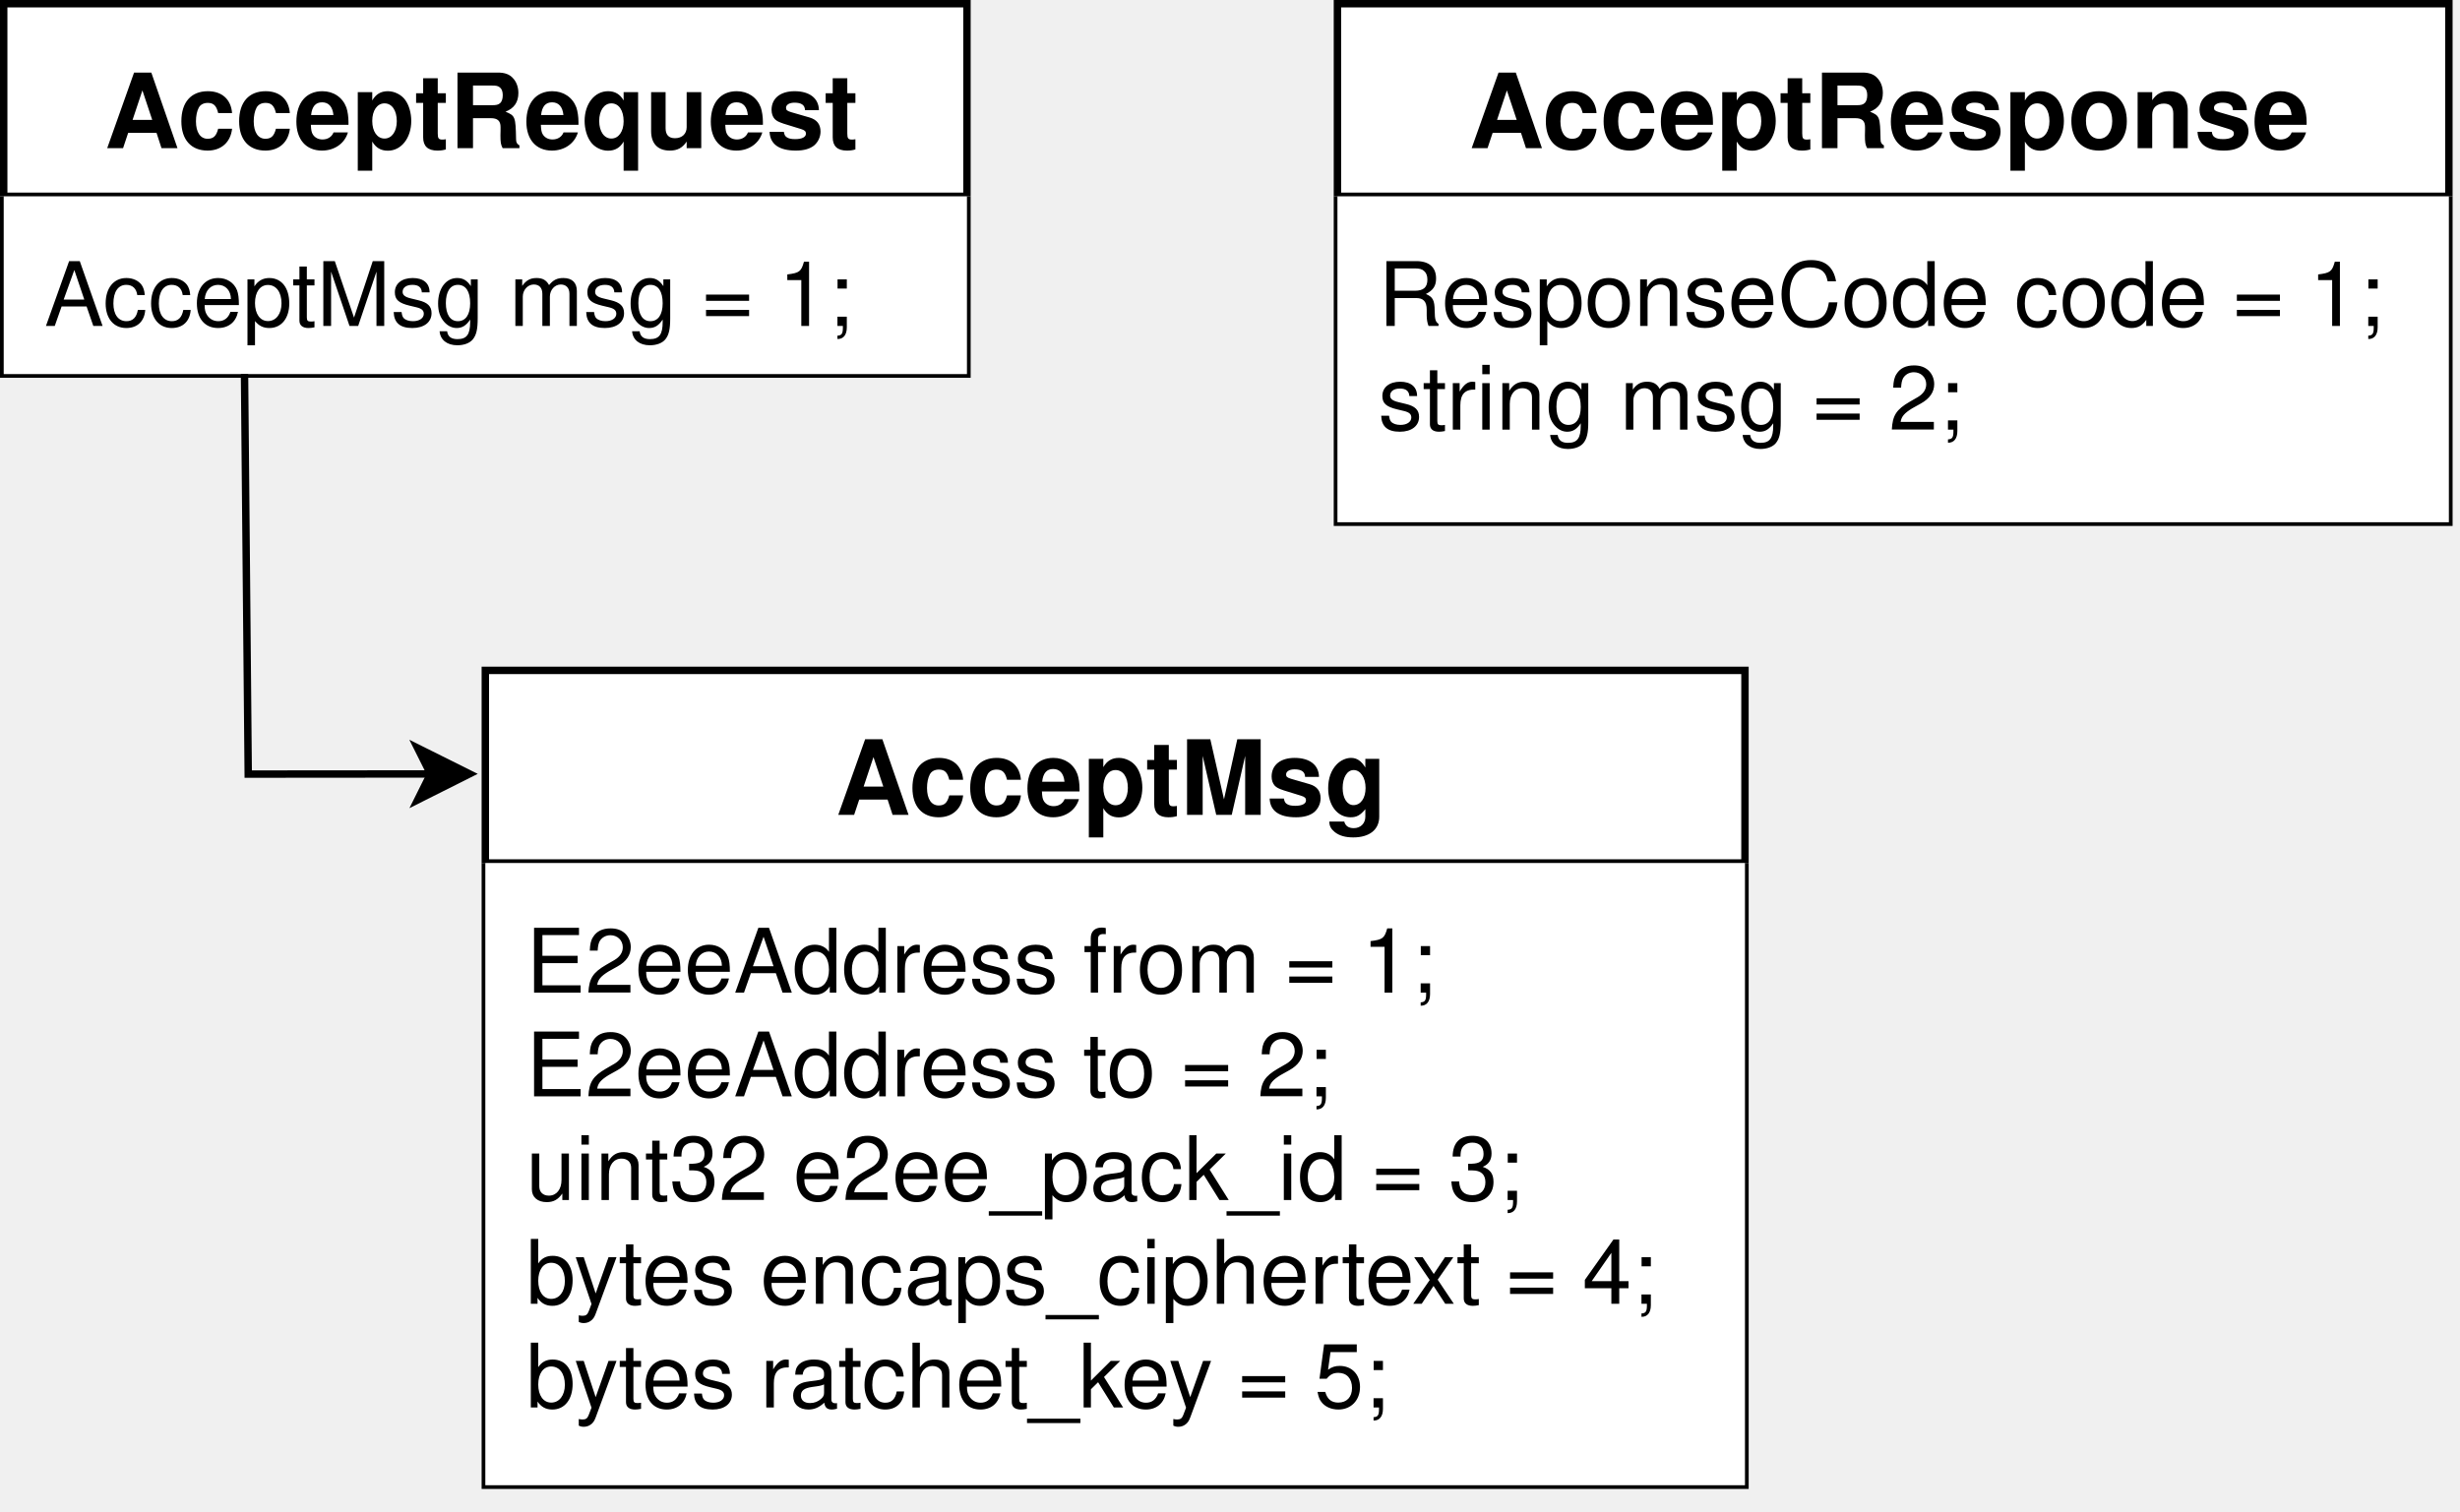
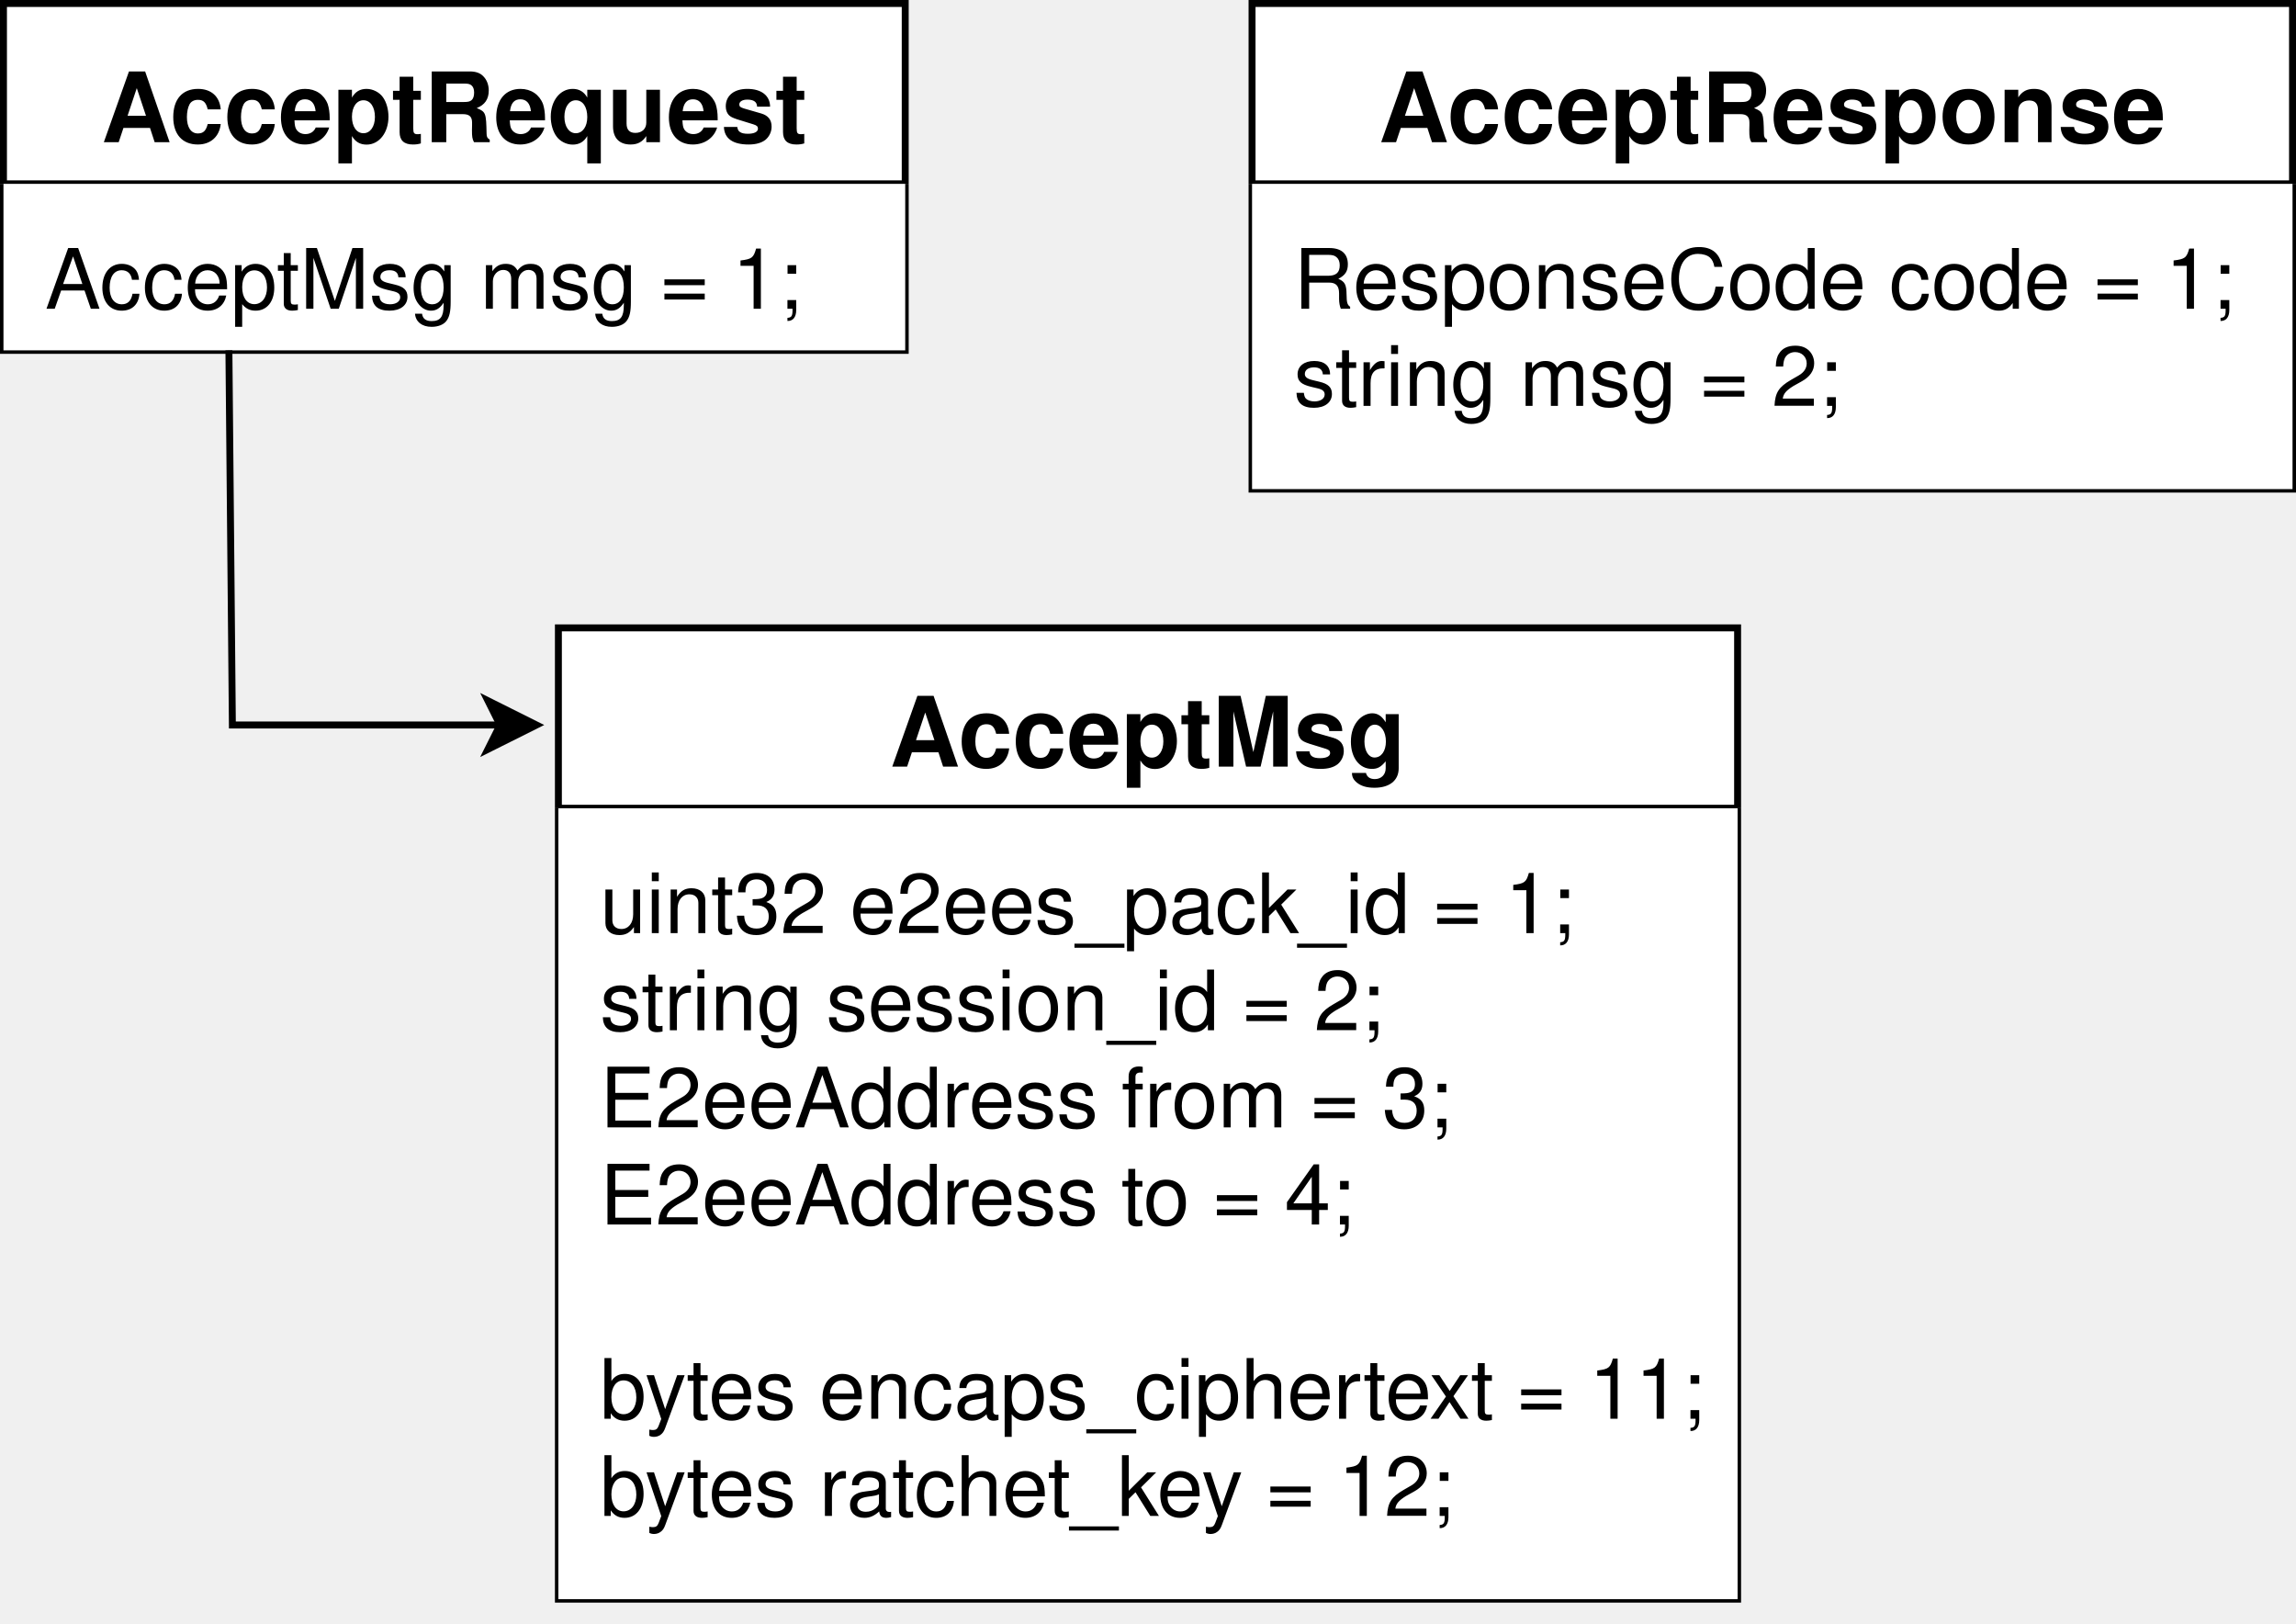
- <svg xmlns="http://www.w3.org/2000/svg" version="1.1" width="332px" height="204px" viewBox="-0.5 -0.5 332 204">
+ <svg xmlns="http://www.w3.org/2000/svg" style="background: transparent; background-color: transparent; color-scheme: light dark;" version="1.1" width="331px" height="234px" viewBox="-0.5 -0.5 331 234">
  <defs>
    <clipPath id="mx-clip-4-31-122-24-0">
      <rect x="4" y="31" width="122" height="24" />
    </clipPath>
    <clipPath id="mx-clip-184-31-142-44-0">
      <rect x="184" y="31" width="142" height="44" />
    </clipPath>
-     <clipPath id="mx-clip-69-121-162-84-0">
-       <rect x="69" y="121" width="162" height="84" />
+     <clipPath id="mx-clip-84-121-162-114-0">
+       <rect x="84" y="121" width="162" height="114" />
    </clipPath>
  </defs>
  <g>
-     <g>
-       <path d="M 0 26 L 0 0 L 130 0 L 130 26" fill="rgb(255, 255, 255)" stroke="rgb(0, 0, 0)" stroke-miterlimit="10" pointer-events="all" />
-       <path d="M 0 26 L 0 50 L 130 50 L 130 26" fill="none" stroke="rgb(0, 0, 0)" stroke-miterlimit="10" pointer-events="none" />
-       <path d="M 0 26 L 130 26" fill="none" stroke="rgb(0, 0, 0)" stroke-miterlimit="10" pointer-events="none" />
-     </g>
-     <g>
-       <g fill="rgb(0, 0, 0)" font-family="Helvetica" font-weight="bold" text-anchor="middle" font-size="14px">
-         <text x="64.5" y="19.5">AcceptRequest</text>
+     <g data-cell-id="0Kabl7SX8--j_rh3irjo-0">
+       <g data-cell-id="0Kabl7SX8--j_rh3irjo-1">
+         <g data-cell-id="wYVCe4jFTJqxTDh4y-fB-0">
+           <g data-cell-id="wYVCe4jFTJqxTDh4y-fB-1" />
+         </g>
+         <g data-cell-id="wYVCe4jFTJqxTDh4y-fB-15">
+           <g data-cell-id="wYVCe4jFTJqxTDh4y-fB-16" />
+         </g>
+         <g data-cell-id="wYVCe4jFTJqxTDh4y-fB-17">
+           <g data-cell-id="wYVCe4jFTJqxTDh4y-fB-18" />
+         </g>
+         <g data-cell-id="QOuiui7qzP4eKzGqMm88-0">
+           <g data-cell-id="QOuiui7qzP4eKzGqMm88-1" />
+         </g>
+         <g data-cell-id="QOuiui7qzP4eKzGqMm88-2">
+           <g data-cell-id="QOuiui7qzP4eKzGqMm88-3" />
+         </g>
+         <g data-cell-id="QOuiui7qzP4eKzGqMm88-4">
+           <g data-cell-id="QOuiui7qzP4eKzGqMm88-5" />
+         </g>
+         <g data-cell-id="QOuiui7qzP4eKzGqMm88-6">
+           <g data-cell-id="QOuiui7qzP4eKzGqMm88-7" />
+         </g>
+         <g data-cell-id="QOuiui7qzP4eKzGqMm88-8">
+           <g data-cell-id="QOuiui7qzP4eKzGqMm88-9" />
+         </g>
+         <g data-cell-id="6WD67ezhG3p-nNRNwk-7-1">
+           <g>
+             <path d="M 0 26 L 0 0 L 130 0 L 130 26" fill="#ffffff" stroke="#000000" stroke-miterlimit="10" pointer-events="all" style="fill: light-dark(#ffffff, var(--ge-dark-color, #121212)); stroke: light-dark(rgb(0, 0, 0), rgb(255, 255, 255));" />
+             <path d="M 0 26 L 0 50 L 130 50 L 130 26" fill="none" stroke="#000000" stroke-miterlimit="10" pointer-events="none" style="stroke: light-dark(rgb(0, 0, 0), rgb(255, 255, 255));" />
+             <path d="M 0 26 L 130 26" fill="none" stroke="#000000" stroke-miterlimit="10" pointer-events="none" style="stroke: light-dark(rgb(0, 0, 0), rgb(255, 255, 255));" />
+           </g>
+           <g>
+             <g fill="#000000" font-family="Helvetica" font-weight="bold" text-anchor="middle" font-size="14px" style="fill: light-dark(rgb(0, 0, 0), rgb(255, 255, 255));">
+               <text x="65" y="20">AcceptRequest</text>
+             </g>
+           </g>
+           <g data-cell-id="6WD67ezhG3p-nNRNwk-7-2">
+             <g>
+               <rect x="0" y="26" width="130" height="24" fill="#ffffff" stroke="none" pointer-events="all" style="fill: rgb(255, 255, 255);" />
+             </g>
+             <g>
+               <g fill="#000000" font-family="Helvetica" font-size="12px" clip-path="url(#mx-clip-4-31-122-24-0)" style="fill: light-dark(rgb(0, 0, 0), rgb(255, 255, 255));">
+                 <text x="6" y="44">AcceptMsg msg = 1;</text>
+               </g>
+             </g>
+           </g>
+         </g>
+         <g data-cell-id="6WD67ezhG3p-nNRNwk-7-3">
+           <g>
+             <path d="M 180 26 L 180 0 L 330 0 L 330 26" fill="#ffffff" stroke="#000000" stroke-miterlimit="10" pointer-events="all" style="fill: light-dark(#ffffff, var(--ge-dark-color, #121212)); stroke: light-dark(rgb(0, 0, 0), rgb(255, 255, 255));" />
+             <path d="M 180 26 L 180 70 L 330 70 L 330 26" fill="none" stroke="#000000" stroke-miterlimit="10" pointer-events="none" style="stroke: light-dark(rgb(0, 0, 0), rgb(255, 255, 255));" />
+             <path d="M 180 26 L 330 26" fill="none" stroke="#000000" stroke-miterlimit="10" pointer-events="none" style="stroke: light-dark(rgb(0, 0, 0), rgb(255, 255, 255));" />
+           </g>
+           <g>
+             <g fill="#000000" font-family="Helvetica" font-weight="bold" text-anchor="middle" font-size="14px" style="fill: light-dark(rgb(0, 0, 0), rgb(255, 255, 255));">
+               <text x="255" y="20">AcceptResponse</text>
+             </g>
+           </g>
+           <g data-cell-id="6WD67ezhG3p-nNRNwk-7-4">
+             <g>
+               <rect x="180" y="26" width="150" height="44" fill="#ffffff" stroke="none" pointer-events="all" style="fill: rgb(255, 255, 255);" />
+             </g>
+             <g>
+               <g fill="#000000" font-family="Helvetica" font-size="12px" clip-path="url(#mx-clip-184-31-142-44-0)" style="fill: light-dark(rgb(0, 0, 0), rgb(255, 255, 255));">
+                 <text x="186" y="44">ResponseCode code = 1;</text>
+                 <text x="186" y="58">string msg = 2;</text>
+               </g>
+             </g>
+           </g>
+         </g>
+         <g data-cell-id="6WD67ezhG3p-nNRNwk-7-5">
+           <g>
+             <path d="M 80 116 L 80 90 L 250 90 L 250 116" fill="#ffffff" stroke="#000000" stroke-miterlimit="10" pointer-events="all" style="fill: light-dark(#ffffff, var(--ge-dark-color, #121212)); stroke: light-dark(rgb(0, 0, 0), rgb(255, 255, 255));" />
+             <path d="M 80 116 L 80 230 L 250 230 L 250 116" fill="none" stroke="#000000" stroke-miterlimit="10" pointer-events="none" style="stroke: light-dark(rgb(0, 0, 0), rgb(255, 255, 255));" />
+             <path d="M 80 116 L 250 116" fill="none" stroke="#000000" stroke-miterlimit="10" pointer-events="none" style="stroke: light-dark(rgb(0, 0, 0), rgb(255, 255, 255));" />
+           </g>
+           <g>
+             <g fill="#000000" font-family="Helvetica" font-weight="bold" text-anchor="middle" font-size="14px" style="fill: light-dark(rgb(0, 0, 0), rgb(255, 255, 255));">
+               <text x="165" y="110">AcceptMsg</text>
+             </g>
+           </g>
+           <g data-cell-id="6WD67ezhG3p-nNRNwk-7-6">
+             <g>
+               <rect x="80" y="116" width="170" height="114" fill="#ffffff" stroke="none" pointer-events="all" style="fill: rgb(255, 255, 255);" />
+             </g>
+             <g>
+               <g fill="#000000" font-family="Helvetica" font-size="12px" clip-path="url(#mx-clip-84-121-162-114-0)" style="fill: light-dark(rgb(0, 0, 0), rgb(255, 255, 255));">
+                 <text x="86" y="134">uint32 e2ees_pack_id = 1;</text>
+                 <text x="86" y="148">string session_id = 2;</text>
+                 <text x="86" y="162">E2eeAddress from = 3;</text>
+                 <text x="86" y="176">E2eeAddress to = 4;</text>
+                 <text x="86" y="204">bytes encaps_ciphertext = 11;</text>
+                 <text x="86" y="218">bytes ratchet_key = 12;</text>
+               </g>
+             </g>
+           </g>
+         </g>
+         <g data-cell-id="6WD67ezhG3p-nNRNwk-7-8">
+           <g data-cell-id="6WD67ezhG3p-nNRNwk-7-9" />
+         </g>
+         <g data-cell-id="6WD67ezhG3p-nNRNwk-7-10">
+           <g data-cell-id="6WD67ezhG3p-nNRNwk-7-11" />
+         </g>
+         <g data-cell-id="6WD67ezhG3p-nNRNwk-7-12">
+           <g data-cell-id="6WD67ezhG3p-nNRNwk-7-13" />
+         </g>
+         <g data-cell-id="6WD67ezhG3p-nNRNwk-7-16">
+           <g data-cell-id="6WD67ezhG3p-nNRNwk-7-17" />
+         </g>
+         <g data-cell-id="6WD67ezhG3p-nNRNwk-7-18">
+           <g data-cell-id="6WD67ezhG3p-nNRNwk-7-19" />
+         </g>
+         <g data-cell-id="6WD67ezhG3p-nNRNwk-7-20">
+           <g data-cell-id="6WD67ezhG3p-nNRNwk-7-21" />
+         </g>
+         <g data-cell-id="6WD67ezhG3p-nNRNwk-7-24">
+           <g data-cell-id="6WD67ezhG3p-nNRNwk-7-25" />
+         </g>
+         <g data-cell-id="6WD67ezhG3p-nNRNwk-7-26">
+           <g data-cell-id="6WD67ezhG3p-nNRNwk-7-27" />
+         </g>
+         <g data-cell-id="6WD67ezhG3p-nNRNwk-7-31">
+           <g data-cell-id="6WD67ezhG3p-nNRNwk-7-32" />
+         </g>
+         <g data-cell-id="6WD67ezhG3p-nNRNwk-7-38">
+           <g data-cell-id="6WD67ezhG3p-nNRNwk-7-39" />
+         </g>
+         <g data-cell-id="6WD67ezhG3p-nNRNwk-7-40">
+           <g data-cell-id="6WD67ezhG3p-nNRNwk-7-41" />
+         </g>
+         <g data-cell-id="6WD67ezhG3p-nNRNwk-7-42">
+           <g data-cell-id="6WD67ezhG3p-nNRNwk-7-43" />
+         </g>
+         <g data-cell-id="6WD67ezhG3p-nNRNwk-7-45">
+           <g data-cell-id="6WD67ezhG3p-nNRNwk-7-46" />
+         </g>
+         <g data-cell-id="6WD67ezhG3p-nNRNwk-7-47">
+           <g data-cell-id="6WD67ezhG3p-nNRNwk-7-48" />
+         </g>
+         <g data-cell-id="6WD67ezhG3p-nNRNwk-7-49">
+           <g data-cell-id="6WD67ezhG3p-nNRNwk-7-50" />
+         </g>
+         <g data-cell-id="6WD67ezhG3p-nNRNwk-7-53">
+           <g data-cell-id="6WD67ezhG3p-nNRNwk-7-54" />
+         </g>
+         <g data-cell-id="6WD67ezhG3p-nNRNwk-7-55">
+           <g data-cell-id="6WD67ezhG3p-nNRNwk-7-56" />
+         </g>
+         <g data-cell-id="6WD67ezhG3p-nNRNwk-7-60">
+           <g data-cell-id="6WD67ezhG3p-nNRNwk-7-61" />
+         </g>
+         <g data-cell-id="6WD67ezhG3p-nNRNwk-7-62">
+           <g data-cell-id="6WD67ezhG3p-nNRNwk-7-63" />
+         </g>
+         <g data-cell-id="0khx3M4LdM0KeOh9pKRu-0">
+           <g data-cell-id="0khx3M4LdM0KeOh9pKRu-1" />
+         </g>
+         <g data-cell-id="NQrQuOjjPawPF3Atwttq-0">
+           <g data-cell-id="NQrQuOjjPawPF3Atwttq-1" />
+         </g>
+         <g data-cell-id="LLIDMO4WvVBMU67It3Hm-0">
+           <g data-cell-id="LLIDMO4WvVBMU67It3Hm-1" />
+         </g>
+         <g data-cell-id="LLIDMO4WvVBMU67It3Hm-2">
+           <g data-cell-id="LLIDMO4WvVBMU67It3Hm-3" />
+         </g>
+         <g data-cell-id="LLIDMO4WvVBMU67It3Hm-4">
+           <g data-cell-id="LLIDMO4WvVBMU67It3Hm-5" />
+         </g>
+         <g data-cell-id="LLIDMO4WvVBMU67It3Hm-7">
+           <g data-cell-id="LLIDMO4WvVBMU67It3Hm-8" />
+         </g>
+         <g data-cell-id="LLIDMO4WvVBMU67It3Hm-9">
+           <g data-cell-id="LLIDMO4WvVBMU67It3Hm-10" />
+         </g>
+         <g data-cell-id="LLIDMO4WvVBMU67It3Hm-11">
+           <g data-cell-id="LLIDMO4WvVBMU67It3Hm-12" />
+         </g>
+         <g data-cell-id="eUtTSSlc4fEXd8YJ33cS-0" />
+         <g data-cell-id="Gn8FbS4Ok6bh3oNxrxHO-0">
+           <g data-cell-id="Gn8FbS4Ok6bh3oNxrxHO-1" />
+         </g>
+         <g data-cell-id="sFUPjuBIUbwIW8kfpzJE-0">
+           <g data-cell-id="sFUPjuBIUbwIW8kfpzJE-1" />
+         </g>
+         <g data-cell-id="sFUPjuBIUbwIW8kfpzJE-2">
+           <g data-cell-id="sFUPjuBIUbwIW8kfpzJE-3" />
+         </g>
+         <g data-cell-id="sFUPjuBIUbwIW8kfpzJE-4">
+           <g data-cell-id="sFUPjuBIUbwIW8kfpzJE-5" />
+         </g>
+         <g data-cell-id="BZ020I45KtS1JgMCbmMs-2" />
+         <g data-cell-id="BZ020I45KtS1JgMCbmMs-3">
+           <g>
+             <path d="M 32.5 50 L 33 104 L 71.59 104" fill="none" stroke="#000000" stroke-miterlimit="10" pointer-events="stroke" style="stroke: light-dark(rgb(0, 0, 0), rgb(255, 255, 255));" />
+             <path d="M 76.84 104 L 69.84 107.5 L 71.59 104 L 69.84 100.5 Z" fill="#000000" stroke="#000000" stroke-miterlimit="10" pointer-events="all" style="fill: light-dark(rgb(0, 0, 0), rgb(255, 255, 255)); stroke: light-dark(rgb(0, 0, 0), rgb(255, 255, 255));" />
+           </g>
+         </g>
+         <g data-cell-id="BZ020I45KtS1JgMCbmMs-4" />
+         <g data-cell-id="BZ020I45KtS1JgMCbmMs-5" />
+         <g data-cell-id="BZ020I45KtS1JgMCbmMs-6" />
+         <g data-cell-id="BZ020I45KtS1JgMCbmMs-7" />
+         <g data-cell-id="BZ020I45KtS1JgMCbmMs-8" />
+         <g data-cell-id="BZ020I45KtS1JgMCbmMs-9" />
+         <g data-cell-id="BZ020I45KtS1JgMCbmMs-11" />
+         <g data-cell-id="BZ020I45KtS1JgMCbmMs-12" />
+         <g data-cell-id="_ULLLUuSTK8TXCQ43u_A-0" />
+         <g data-cell-id="RGoMjh-I0rgJAB2Tua0c-0">
+           <g data-cell-id="RGoMjh-I0rgJAB2Tua0c-1" />
+         </g>
      </g>
-     </g>
-     <g>
-       <rect x="0" y="26" width="130" height="24" fill="#ffffff" stroke="none" pointer-events="all" />
-     </g>
-     <g>
-       <g fill="rgb(0, 0, 0)" font-family="Helvetica" clip-path="url(#mx-clip-4-31-122-24-0)" font-size="12px">
-         <text x="5.5" y="43.5">AcceptMsg msg = 1;</text>
-       </g>
-     </g>
-     <g>
-       <path d="M 180 26 L 180 0 L 330 0 L 330 26" fill="rgb(255, 255, 255)" stroke="rgb(0, 0, 0)" stroke-miterlimit="10" pointer-events="all" />
-       <path d="M 180 26 L 180 70 L 330 70 L 330 26" fill="none" stroke="rgb(0, 0, 0)" stroke-miterlimit="10" pointer-events="none" />
-       <path d="M 180 26 L 330 26" fill="none" stroke="rgb(0, 0, 0)" stroke-miterlimit="10" pointer-events="none" />
-     </g>
-     <g>
-       <g fill="rgb(0, 0, 0)" font-family="Helvetica" font-weight="bold" text-anchor="middle" font-size="14px">
-         <text x="254.5" y="19.5">AcceptResponse</text>
-       </g>
-     </g>
-     <g>
-       <rect x="180" y="26" width="150" height="44" fill="#ffffff" stroke="none" pointer-events="all" />
-     </g>
-     <g>
-       <g fill="rgb(0, 0, 0)" font-family="Helvetica" clip-path="url(#mx-clip-184-31-142-44-0)" font-size="12px">
-         <text x="185.5" y="43.5">ResponseCode code = 1;</text>
-         <text x="185.5" y="57.5">string msg = 2;</text>
-       </g>
-     </g>
-     <g>
-       <path d="M 65 116 L 65 90 L 235 90 L 235 116" fill="rgb(255, 255, 255)" stroke="rgb(0, 0, 0)" stroke-miterlimit="10" pointer-events="all" />
-       <path d="M 65 116 L 65 200 L 235 200 L 235 116" fill="none" stroke="rgb(0, 0, 0)" stroke-miterlimit="10" pointer-events="none" />
-       <path d="M 65 116 L 235 116" fill="none" stroke="rgb(0, 0, 0)" stroke-miterlimit="10" pointer-events="none" />
-     </g>
-     <g>
-       <g fill="rgb(0, 0, 0)" font-family="Helvetica" font-weight="bold" text-anchor="middle" font-size="14px">
-         <text x="149.5" y="109.5">AcceptMsg</text>
-       </g>
-     </g>
-     <g>
-       <rect x="65" y="116" width="170" height="84" fill="#ffffff" stroke="none" pointer-events="all" />
-     </g>
-     <g>
-       <g fill="rgb(0, 0, 0)" font-family="Helvetica" clip-path="url(#mx-clip-69-121-162-84-0)" font-size="12px">
-         <text x="70.5" y="133.5">E2eeAddress from = 1;</text>
-         <text x="70.5" y="147.5">E2eeAddress to = 2;</text>
-         <text x="70.5" y="161.5">uint32 e2ee_pack_id = 3;</text>
-         <text x="70.5" y="175.5">bytes encaps_ciphertext = 4;</text>
-         <text x="70.5" y="189.5">bytes ratchet_key = 5;</text>
-       </g>
-     </g>
-     <g>
-       <path d="M 32.5 50 L 33 104 L 57.61 103.98" fill="none" stroke="rgb(0, 0, 0)" stroke-miterlimit="10" pointer-events="stroke" />
-       <path d="M 62.86 103.97 L 55.87 107.48 L 57.61 103.98 L 55.86 100.48 Z" fill="rgb(0, 0, 0)" stroke="rgb(0, 0, 0)" stroke-miterlimit="10" pointer-events="all" />
    </g>
  </g>
</svg>
